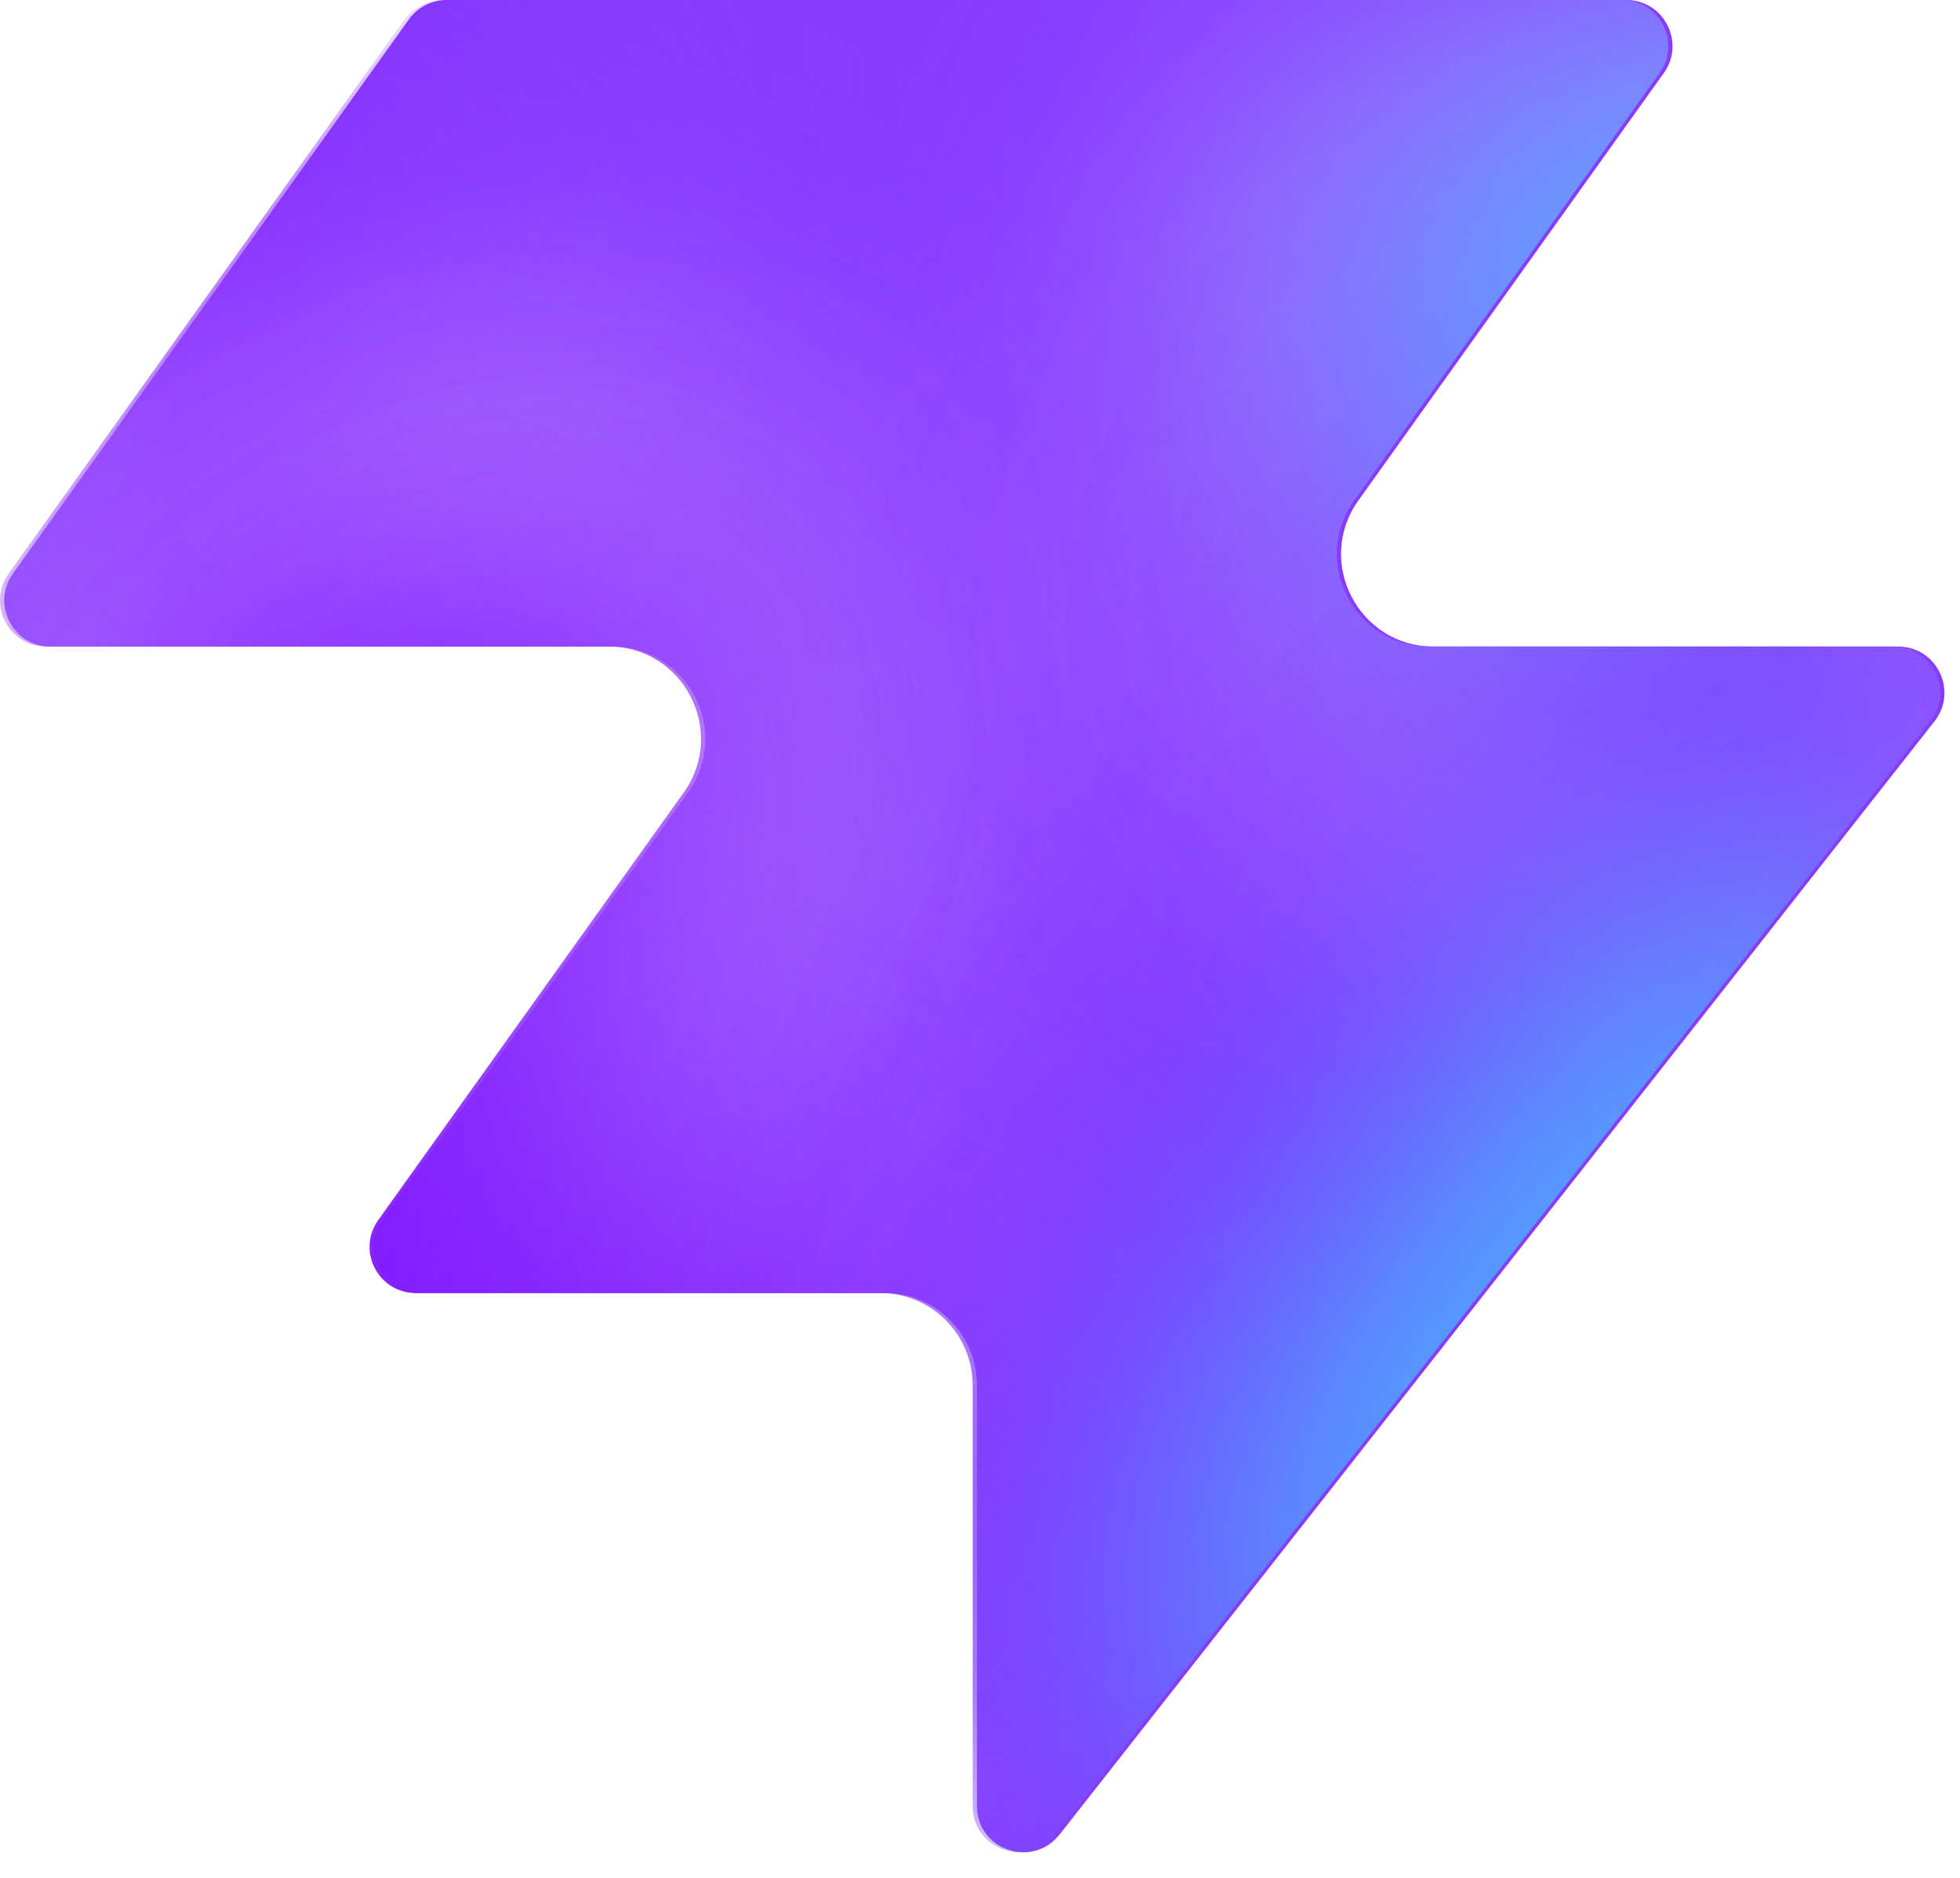
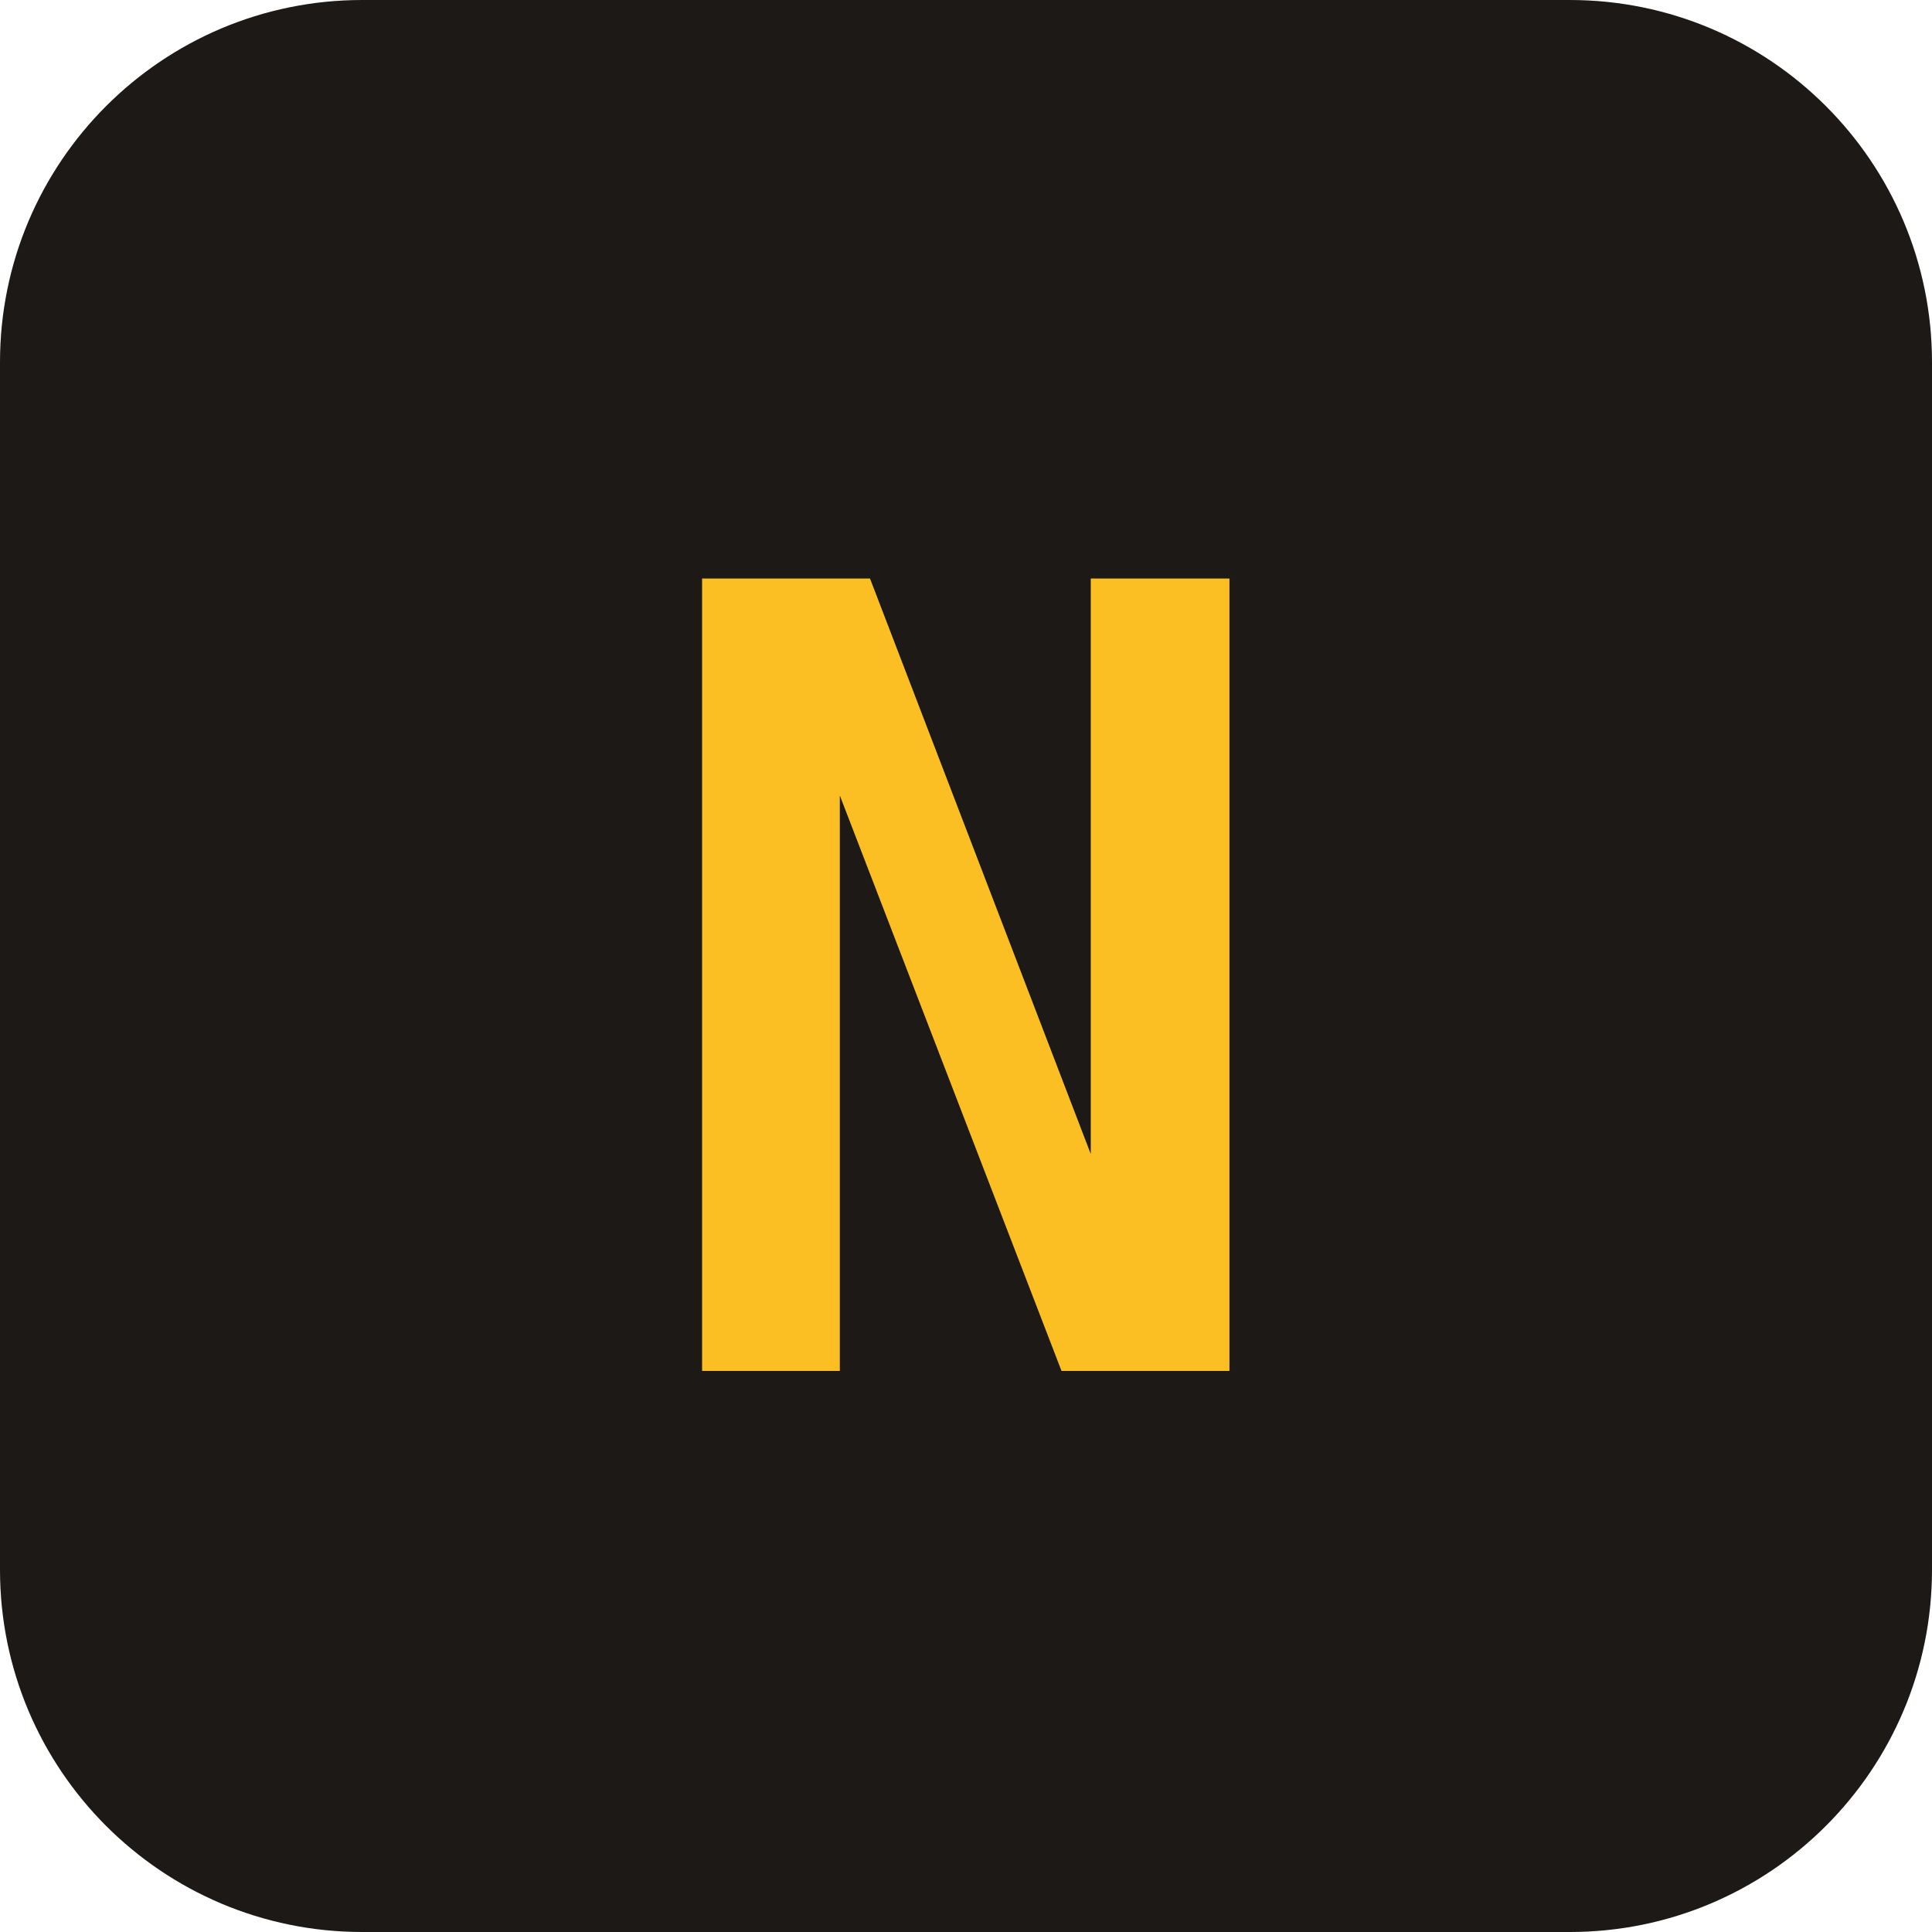
- <svg xmlns="http://www.w3.org/2000/svg" width="48" height="46" fill="none" viewBox="0 0 48 46">
-   <path fill="#863bff" d="M25.946 44.938c-.664.845-2.021.375-2.021-.698V33.937a2.26 2.26 0 0 0-2.262-2.262H10.287c-.92 0-1.456-1.04-.92-1.788l7.48-10.471c1.07-1.497 0-3.578-1.842-3.578H1.237c-.92 0-1.456-1.04-.92-1.788L10.013.474c.214-.297.556-.474.92-.474h28.894c.92 0 1.456 1.04.92 1.788l-7.48 10.471c-1.07 1.498 0 3.579 1.842 3.579h11.377c.943 0 1.473 1.088.89 1.83L25.947 44.94z" style="fill:#863bff;fill:color(display-p3 .525 .23 1);fill-opacity:1" />
-   <mask id="a" width="48" height="46" x="0" y="0" maskUnits="userSpaceOnUse" style="mask-type:alpha">
-     <path fill="#000" d="M25.842 44.938c-.664.844-2.021.375-2.021-.698V33.937a2.26 2.26 0 0 0-2.262-2.262H10.183c-.92 0-1.456-1.04-.92-1.788l7.48-10.471c1.07-1.498 0-3.579-1.842-3.579H1.133c-.92 0-1.456-1.04-.92-1.787L9.91.473c.214-.297.556-.474.92-.474h28.894c.92 0 1.456 1.04.92 1.788l-7.48 10.471c-1.07 1.498 0 3.578 1.842 3.578h11.377c.943 0 1.473 1.088.89 1.832L25.843 44.94z" style="fill:#000;fill-opacity:1" />
-   </mask>
-   <g mask="url(#a)">
-     <g filter="url(#b)">
-       <ellipse cx="5.508" cy="14.704" fill="#ede6ff" rx="5.508" ry="14.704" style="fill:#ede6ff;fill:color(display-p3 .927 .903 1);fill-opacity:1" transform="matrix(.00324 1 1 -.00324 -4.47 31.516)" />
-     </g>
-     <g filter="url(#c)">
-       <ellipse cx="10.399" cy="29.851" fill="#ede6ff" rx="10.399" ry="29.851" style="fill:#ede6ff;fill:color(display-p3 .927 .903 1);fill-opacity:1" transform="matrix(.00324 1 1 -.00324 -39.328 7.883)" />
-     </g>
-     <g filter="url(#d)">
-       <ellipse cx="5.508" cy="30.487" fill="#7e14ff" rx="5.508" ry="30.487" style="fill:#7e14ff;fill:color(display-p3 .492 .077 1);fill-opacity:1" transform="rotate(89.814 -25.913 -14.639)scale(1 -1)" />
-     </g>
-     <g filter="url(#e)">
-       <ellipse cx="5.508" cy="30.599" fill="#7e14ff" rx="5.508" ry="30.599" style="fill:#7e14ff;fill:color(display-p3 .492 .077 1);fill-opacity:1" transform="rotate(89.814 -32.644 -3.334)scale(1 -1)" />
-     </g>
-     <g filter="url(#f)">
-       <ellipse cx="5.508" cy="30.599" fill="#7e14ff" rx="5.508" ry="30.599" style="fill:#7e14ff;fill:color(display-p3 .492 .077 1);fill-opacity:1" transform="matrix(.00324 1 1 -.00324 -34.34 30.47)" />
-     </g>
-     <g filter="url(#g)">
-       <ellipse cx="14.072" cy="22.078" fill="#ede6ff" rx="14.072" ry="22.078" style="fill:#ede6ff;fill:color(display-p3 .927 .903 1);fill-opacity:1" transform="rotate(93.35 24.506 48.493)scale(-1 1)" />
-     </g>
-     <g filter="url(#h)">
-       <ellipse cx="3.47" cy="21.501" fill="#7e14ff" rx="3.47" ry="21.501" style="fill:#7e14ff;fill:color(display-p3 .492 .077 1);fill-opacity:1" transform="rotate(89.009 28.708 47.59)scale(-1 1)" />
-     </g>
-     <g filter="url(#i)">
-       <ellipse cx="3.47" cy="21.501" fill="#7e14ff" rx="3.47" ry="21.501" style="fill:#7e14ff;fill:color(display-p3 .492 .077 1);fill-opacity:1" transform="rotate(89.009 28.708 47.59)scale(-1 1)" />
-     </g>
-     <g filter="url(#j)">
-       <ellipse cx=".387" cy="8.972" fill="#7e14ff" rx="4.407" ry="29.108" style="fill:#7e14ff;fill:color(display-p3 .492 .077 1);fill-opacity:1" transform="rotate(39.51 .387 8.972)" />
-     </g>
-     <g filter="url(#k)">
-       <ellipse cx="47.523" cy="-6.092" fill="#7e14ff" rx="4.407" ry="29.108" style="fill:#7e14ff;fill:color(display-p3 .492 .077 1);fill-opacity:1" transform="rotate(37.892 47.523 -6.092)" />
-     </g>
-     <g filter="url(#l)">
-       <ellipse cx="41.412" cy="6.333" fill="#47bfff" rx="5.971" ry="9.665" style="fill:#47bfff;fill:color(display-p3 .28 .748 1);fill-opacity:1" transform="rotate(37.892 41.412 6.333)" />
-     </g>
-     <g filter="url(#m)">
-       <ellipse cx="-1.879" cy="38.332" fill="#7e14ff" rx="4.407" ry="29.108" style="fill:#7e14ff;fill:color(display-p3 .492 .077 1);fill-opacity:1" transform="rotate(37.892 -1.88 38.332)" />
-     </g>
-     <g filter="url(#n)">
-       <ellipse cx="-1.879" cy="38.332" fill="#7e14ff" rx="4.407" ry="29.108" style="fill:#7e14ff;fill:color(display-p3 .492 .077 1);fill-opacity:1" transform="rotate(37.892 -1.88 38.332)" />
-     </g>
-     <g filter="url(#o)">
-       <ellipse cx="35.651" cy="29.907" fill="#7e14ff" rx="4.407" ry="29.108" style="fill:#7e14ff;fill:color(display-p3 .492 .077 1);fill-opacity:1" transform="rotate(37.892 35.651 29.907)" />
-     </g>
-     <g filter="url(#p)">
-       <ellipse cx="38.418" cy="32.4" fill="#47bfff" rx="5.971" ry="15.297" style="fill:#47bfff;fill:color(display-p3 .28 .748 1);fill-opacity:1" transform="rotate(37.892 38.418 32.4)" />
-     </g>
-   </g>
-   <defs>
-     <filter id="b" width="60.045" height="41.654" x="-19.77" y="16.149" color-interpolation-filters="sRGB" filterUnits="userSpaceOnUse">
-       <feFlood flood-opacity="0" result="BackgroundImageFix" />
-       <feBlend in="SourceGraphic" in2="BackgroundImageFix" result="shape" />
-       <feGaussianBlur result="effect1_foregroundBlur_2002_17158" stdDeviation="7.659" />
-     </filter>
-     <filter id="c" width="90.34" height="51.437" x="-54.613" y="-7.533" color-interpolation-filters="sRGB" filterUnits="userSpaceOnUse">
-       <feFlood flood-opacity="0" result="BackgroundImageFix" />
-       <feBlend in="SourceGraphic" in2="BackgroundImageFix" result="shape" />
-       <feGaussianBlur result="effect1_foregroundBlur_2002_17158" stdDeviation="7.659" />
-     </filter>
-     <filter id="d" width="79.355" height="29.4" x="-49.64" y="2.03" color-interpolation-filters="sRGB" filterUnits="userSpaceOnUse">
-       <feFlood flood-opacity="0" result="BackgroundImageFix" />
-       <feBlend in="SourceGraphic" in2="BackgroundImageFix" result="shape" />
-       <feGaussianBlur result="effect1_foregroundBlur_2002_17158" stdDeviation="4.596" />
-     </filter>
-     <filter id="e" width="79.579" height="29.4" x="-45.045" y="20.029" color-interpolation-filters="sRGB" filterUnits="userSpaceOnUse">
-       <feFlood flood-opacity="0" result="BackgroundImageFix" />
-       <feBlend in="SourceGraphic" in2="BackgroundImageFix" result="shape" />
-       <feGaussianBlur result="effect1_foregroundBlur_2002_17158" stdDeviation="4.596" />
-     </filter>
-     <filter id="f" width="79.579" height="29.4" x="-43.513" y="21.178" color-interpolation-filters="sRGB" filterUnits="userSpaceOnUse">
-       <feFlood flood-opacity="0" result="BackgroundImageFix" />
-       <feBlend in="SourceGraphic" in2="BackgroundImageFix" result="shape" />
-       <feGaussianBlur result="effect1_foregroundBlur_2002_17158" stdDeviation="4.596" />
-     </filter>
-     <filter id="g" width="74.749" height="58.852" x="15.756" y="-17.901" color-interpolation-filters="sRGB" filterUnits="userSpaceOnUse">
-       <feFlood flood-opacity="0" result="BackgroundImageFix" />
-       <feBlend in="SourceGraphic" in2="BackgroundImageFix" result="shape" />
-       <feGaussianBlur result="effect1_foregroundBlur_2002_17158" stdDeviation="7.659" />
-     </filter>
-     <filter id="h" width="61.377" height="25.362" x="23.548" y="2.284" color-interpolation-filters="sRGB" filterUnits="userSpaceOnUse">
-       <feFlood flood-opacity="0" result="BackgroundImageFix" />
-       <feBlend in="SourceGraphic" in2="BackgroundImageFix" result="shape" />
-       <feGaussianBlur result="effect1_foregroundBlur_2002_17158" stdDeviation="4.596" />
-     </filter>
-     <filter id="i" width="61.377" height="25.362" x="23.548" y="2.284" color-interpolation-filters="sRGB" filterUnits="userSpaceOnUse">
-       <feFlood flood-opacity="0" result="BackgroundImageFix" />
-       <feBlend in="SourceGraphic" in2="BackgroundImageFix" result="shape" />
-       <feGaussianBlur result="effect1_foregroundBlur_2002_17158" stdDeviation="4.596" />
-     </filter>
-     <filter id="j" width="56.045" height="63.649" x="-27.636" y="-22.853" color-interpolation-filters="sRGB" filterUnits="userSpaceOnUse">
-       <feFlood flood-opacity="0" result="BackgroundImageFix" />
-       <feBlend in="SourceGraphic" in2="BackgroundImageFix" result="shape" />
-       <feGaussianBlur result="effect1_foregroundBlur_2002_17158" stdDeviation="4.596" />
-     </filter>
-     <filter id="k" width="54.814" height="64.646" x="20.116" y="-38.415" color-interpolation-filters="sRGB" filterUnits="userSpaceOnUse">
-       <feFlood flood-opacity="0" result="BackgroundImageFix" />
-       <feBlend in="SourceGraphic" in2="BackgroundImageFix" result="shape" />
-       <feGaussianBlur result="effect1_foregroundBlur_2002_17158" stdDeviation="4.596" />
-     </filter>
-     <filter id="l" width="33.541" height="35.313" x="24.641" y="-11.323" color-interpolation-filters="sRGB" filterUnits="userSpaceOnUse">
-       <feFlood flood-opacity="0" result="BackgroundImageFix" />
-       <feBlend in="SourceGraphic" in2="BackgroundImageFix" result="shape" />
-       <feGaussianBlur result="effect1_foregroundBlur_2002_17158" stdDeviation="4.596" />
-     </filter>
-     <filter id="m" width="54.814" height="64.646" x="-29.286" y="6.009" color-interpolation-filters="sRGB" filterUnits="userSpaceOnUse">
-       <feFlood flood-opacity="0" result="BackgroundImageFix" />
-       <feBlend in="SourceGraphic" in2="BackgroundImageFix" result="shape" />
-       <feGaussianBlur result="effect1_foregroundBlur_2002_17158" stdDeviation="4.596" />
-     </filter>
-     <filter id="n" width="54.814" height="64.646" x="-29.286" y="6.009" color-interpolation-filters="sRGB" filterUnits="userSpaceOnUse">
-       <feFlood flood-opacity="0" result="BackgroundImageFix" />
-       <feBlend in="SourceGraphic" in2="BackgroundImageFix" result="shape" />
-       <feGaussianBlur result="effect1_foregroundBlur_2002_17158" stdDeviation="4.596" />
-     </filter>
-     <filter id="o" width="54.814" height="64.646" x="8.244" y="-2.416" color-interpolation-filters="sRGB" filterUnits="userSpaceOnUse">
-       <feFlood flood-opacity="0" result="BackgroundImageFix" />
-       <feBlend in="SourceGraphic" in2="BackgroundImageFix" result="shape" />
-       <feGaussianBlur result="effect1_foregroundBlur_2002_17158" stdDeviation="4.596" />
-     </filter>
-     <filter id="p" width="39.409" height="43.623" x="18.713" y="10.588" color-interpolation-filters="sRGB" filterUnits="userSpaceOnUse">
-       <feFlood flood-opacity="0" result="BackgroundImageFix" />
-       <feBlend in="SourceGraphic" in2="BackgroundImageFix" result="shape" />
-       <feGaussianBlur result="effect1_foregroundBlur_2002_17158" stdDeviation="4.596" />
-     </filter>
-   </defs>
+ <svg xmlns="http://www.w3.org/2000/svg" viewBox="0 0 32 32">
+   <rect width="32" height="32" rx="6" fill="#1c1917" />
+   <text x="50%" y="55%" dominant-baseline="middle" text-anchor="middle" font-family="monospace" font-weight="700" font-size="18" fill="#fbbf24">N</text>
</svg>
